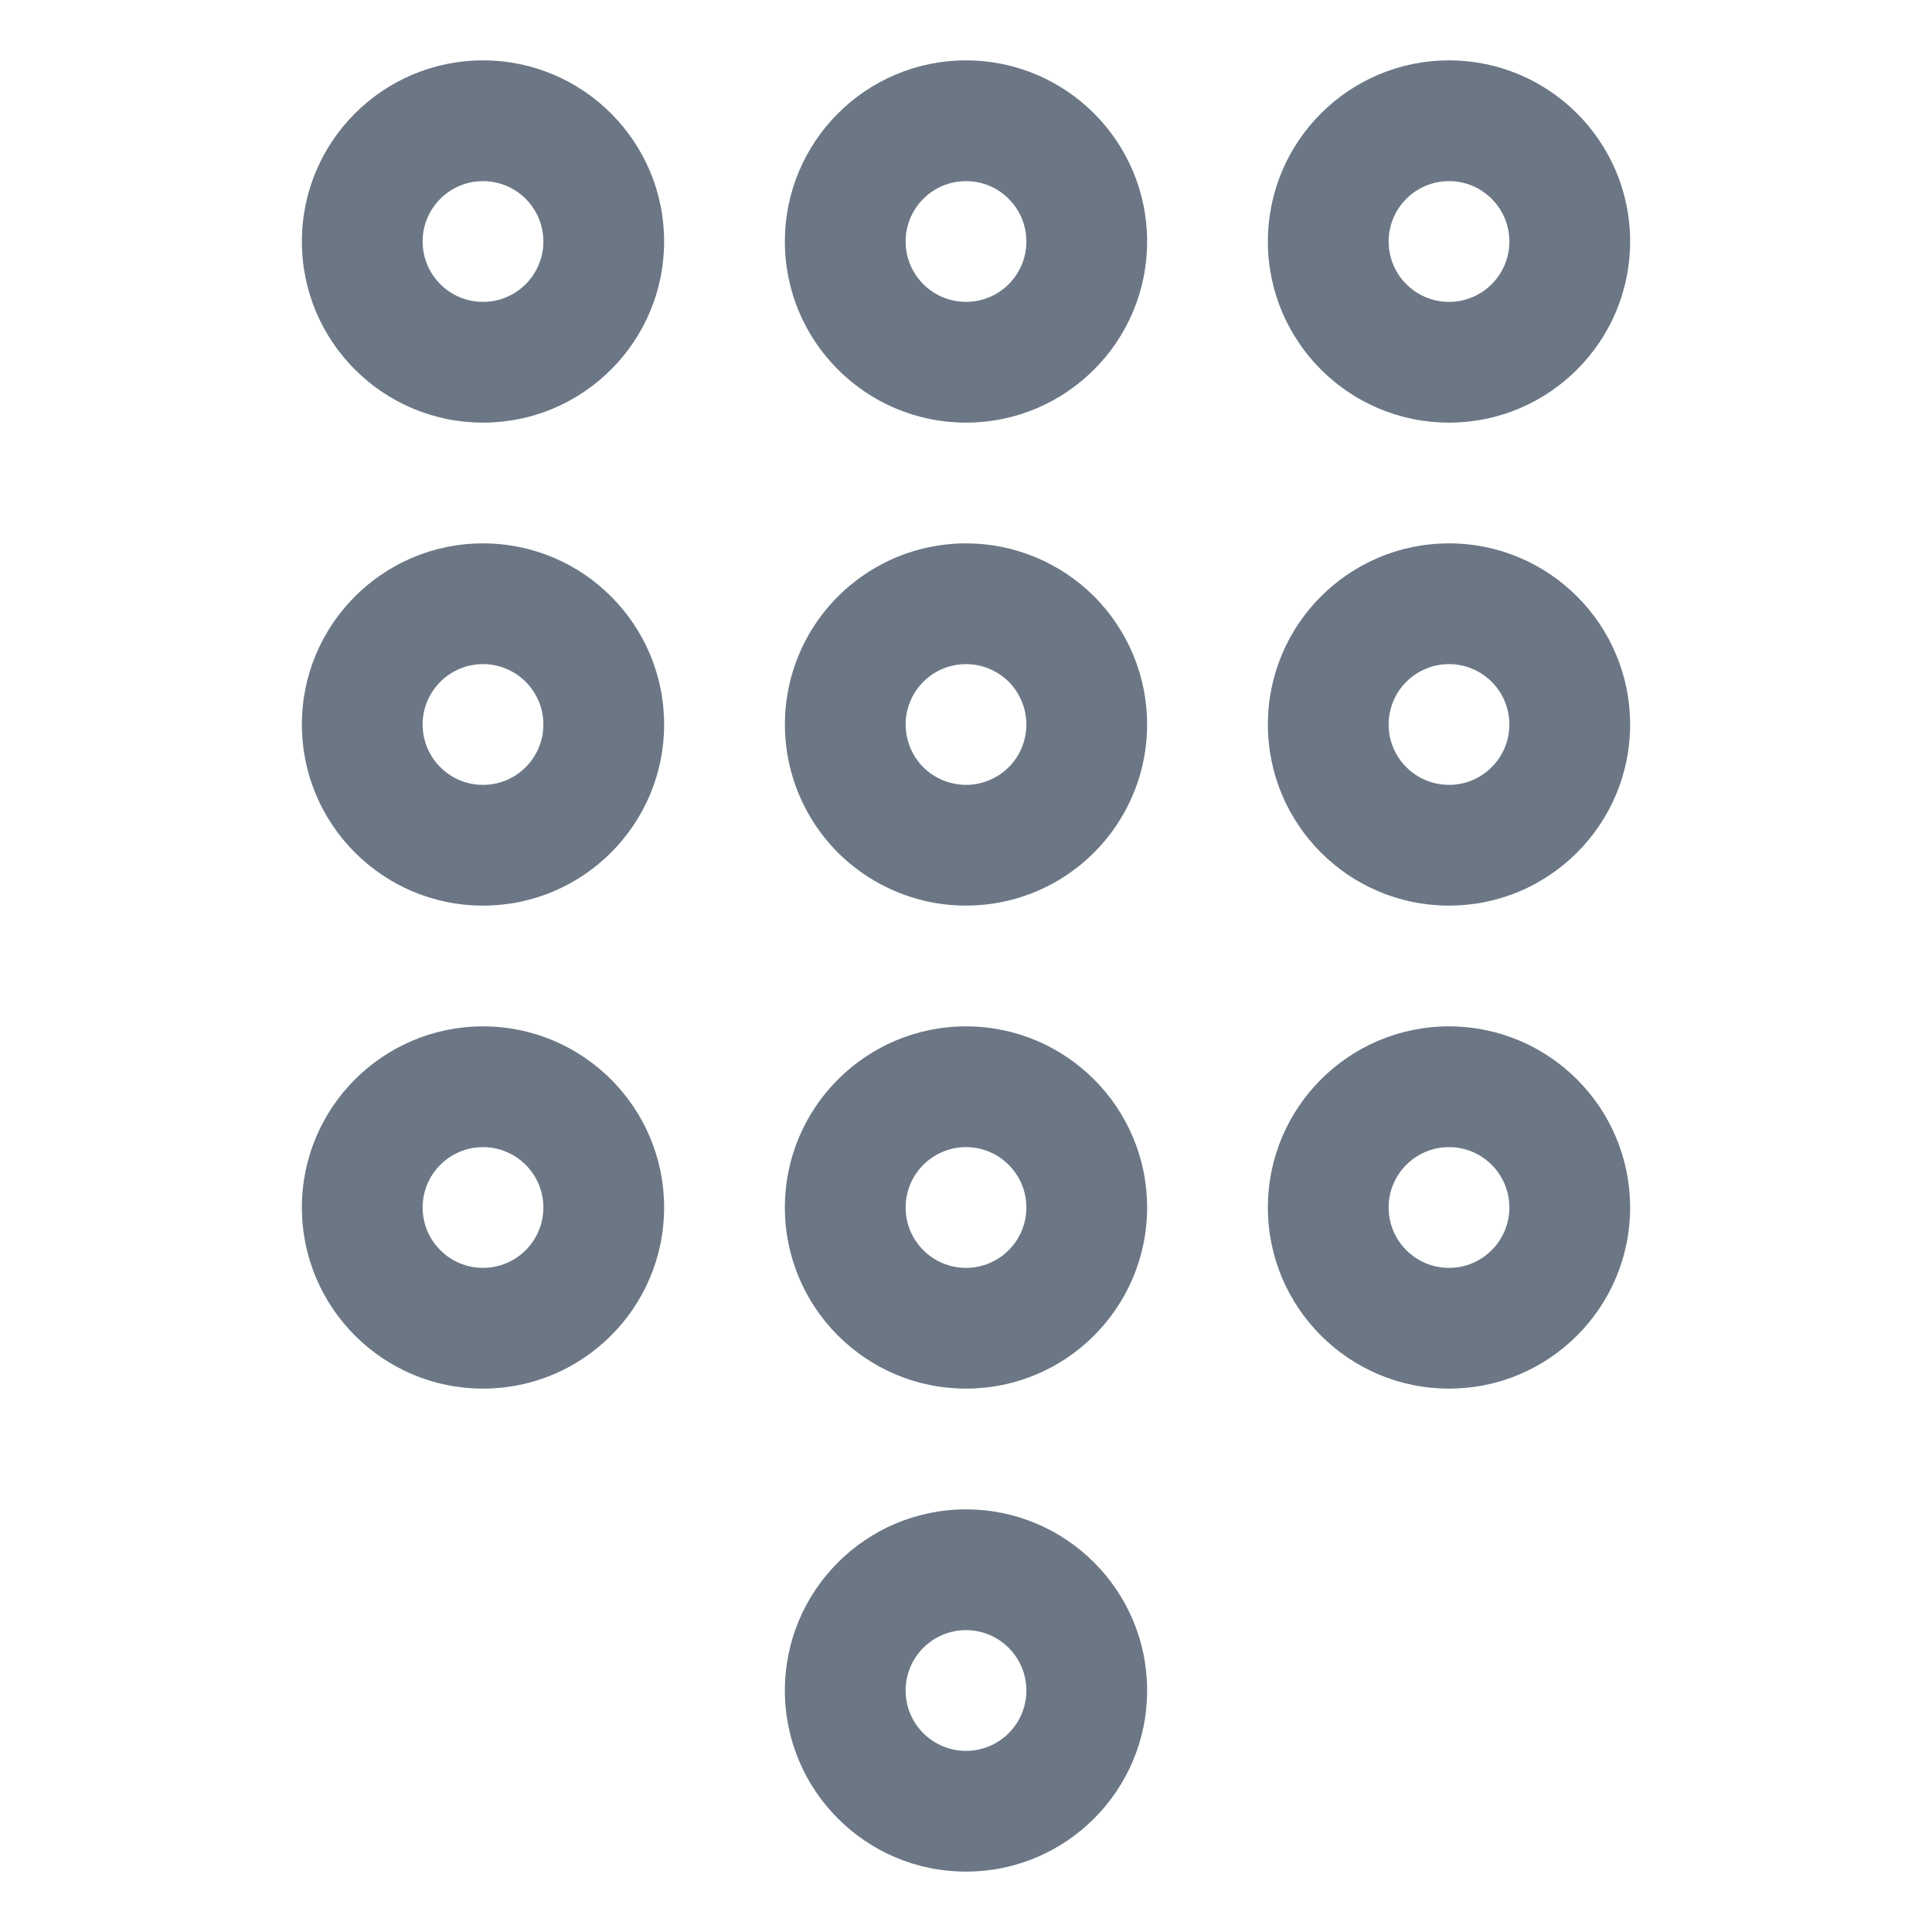
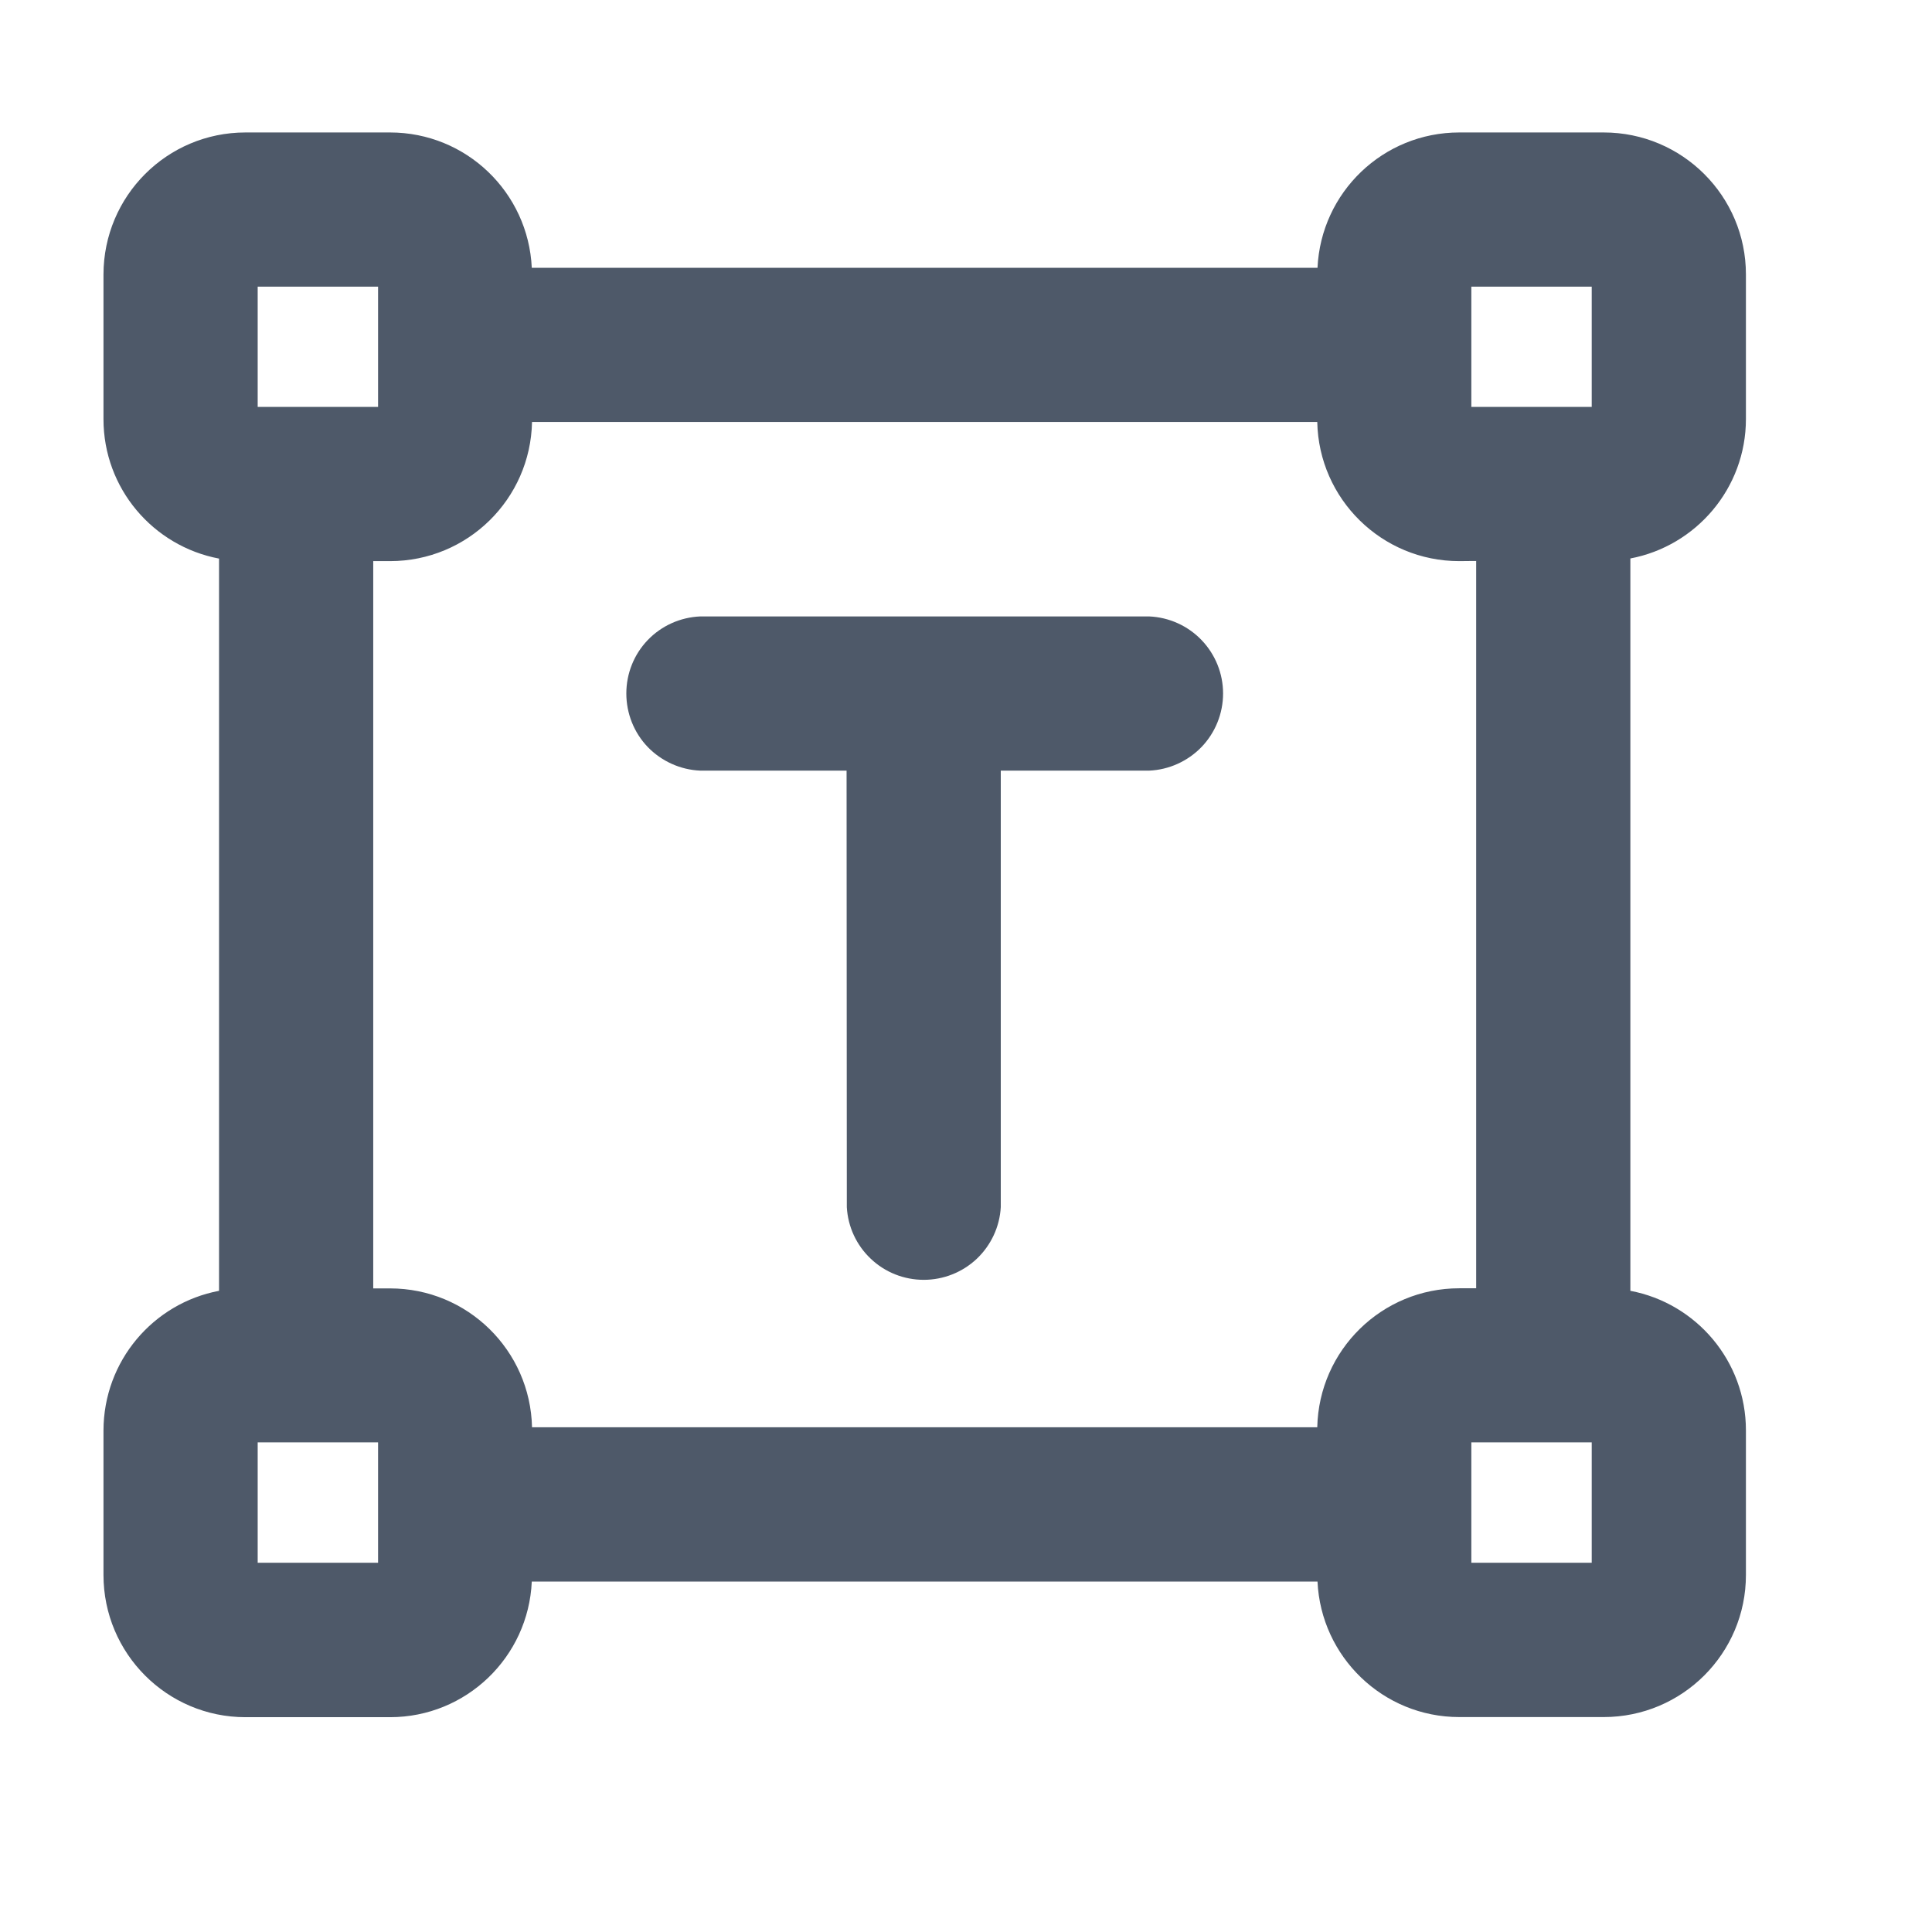
<svg xmlns="http://www.w3.org/2000/svg" width="16" height="16" viewBox="0 0 16 16" fill="none">
-   <path fill-rule="evenodd" clip-rule="evenodd" d="M8 13.5C7.724 13.5 7.5 13.724 7.5 14C7.5 14.276 7.724 14.5 8 14.5C8.276 14.5 8.5 14.276 8.5 14C8.5 13.724 8.276 13.5 8 13.5ZM6.5 14C6.5 13.172 7.172 12.5 8 12.5C8.828 12.5 9.5 13.172 9.5 14C9.5 14.828 8.828 15.5 8 15.5C7.172 15.5 6.5 14.828 6.5 14Z" fill="#6B7785" />
-   <path fill-rule="evenodd" clip-rule="evenodd" d="M8 9.5C7.724 9.5 7.5 9.724 7.5 10C7.5 10.276 7.724 10.5 8 10.5C8.276 10.5 8.5 10.276 8.5 10C8.5 9.724 8.276 9.5 8 9.5ZM6.5 10C6.5 9.172 7.172 8.5 8 8.5C8.828 8.5 9.5 9.172 9.5 10C9.5 10.828 8.828 11.5 8 11.5C7.172 11.5 6.5 10.828 6.5 10Z" fill="#6B7785" />
-   <path fill-rule="evenodd" clip-rule="evenodd" d="M8 5.5C7.901 5.5 7.804 5.529 7.722 5.584C7.64 5.639 7.576 5.717 7.538 5.809C7.5 5.9 7.49 6.001 7.51 6.098C7.529 6.195 7.577 6.284 7.646 6.354C7.716 6.423 7.805 6.471 7.902 6.49C7.999 6.51 8.1 6.5 8.191 6.462C8.283 6.424 8.361 6.36 8.416 6.278C8.471 6.196 8.5 6.099 8.5 6C8.5 5.867 8.447 5.74 8.354 5.646C8.26 5.553 8.133 5.5 8 5.5ZM7.167 4.753C7.413 4.588 7.703 4.5 8 4.5C8.398 4.5 8.779 4.658 9.061 4.939C9.342 5.221 9.5 5.602 9.5 6C9.5 6.297 9.412 6.587 9.247 6.833C9.082 7.08 8.848 7.272 8.574 7.386C8.3 7.499 7.998 7.529 7.707 7.471C7.416 7.413 7.149 7.27 6.939 7.061C6.73 6.851 6.587 6.584 6.529 6.293C6.471 6.002 6.501 5.7 6.614 5.426C6.728 5.152 6.92 4.918 7.167 4.753Z" fill="#6B7785" />
-   <path fill-rule="evenodd" clip-rule="evenodd" d="M8 1.5C7.724 1.5 7.5 1.724 7.5 2C7.5 2.276 7.724 2.5 8 2.5C8.276 2.5 8.5 2.276 8.5 2C8.5 1.724 8.276 1.5 8 1.5ZM6.5 2C6.5 1.172 7.172 0.5 8 0.5C8.828 0.5 9.5 1.172 9.5 2C9.5 2.828 8.828 3.5 8 3.5C7.172 3.5 6.5 2.828 6.5 2Z" fill="#6B7785" />
-   <path fill-rule="evenodd" clip-rule="evenodd" d="M12 9.5C11.724 9.5 11.5 9.724 11.5 10C11.5 10.276 11.724 10.5 12 10.5C12.276 10.5 12.5 10.276 12.5 10C12.5 9.724 12.276 9.5 12 9.5ZM10.5 10C10.5 9.172 11.172 8.5 12 8.5C12.828 8.5 13.5 9.172 13.5 10C13.5 10.828 12.828 11.5 12 11.5C11.172 11.5 10.5 10.828 10.5 10Z" fill="#6B7785" />
-   <path fill-rule="evenodd" clip-rule="evenodd" d="M12 5.5C11.724 5.5 11.5 5.724 11.5 6C11.5 6.276 11.724 6.5 12 6.5C12.276 6.5 12.5 6.276 12.5 6C12.5 5.724 12.276 5.5 12 5.5ZM10.5 6C10.5 5.172 11.172 4.5 12 4.5C12.828 4.5 13.5 5.172 13.5 6C13.5 6.828 12.828 7.5 12 7.5C11.172 7.5 10.5 6.828 10.5 6Z" fill="#6B7785" />
-   <path fill-rule="evenodd" clip-rule="evenodd" d="M12 1.5C11.724 1.5 11.5 1.724 11.5 2C11.5 2.276 11.724 2.5 12 2.5C12.276 2.5 12.5 2.276 12.5 2C12.5 1.724 12.276 1.5 12 1.5ZM10.5 2C10.5 1.172 11.172 0.5 12 0.5C12.828 0.5 13.5 1.172 13.5 2C13.5 2.828 12.828 3.5 12 3.5C11.172 3.5 10.5 2.828 10.5 2Z" fill="#6B7785" />
-   <path fill-rule="evenodd" clip-rule="evenodd" d="M4 9.5C3.724 9.5 3.5 9.724 3.5 10C3.5 10.276 3.724 10.5 4 10.5C4.276 10.5 4.5 10.276 4.5 10C4.5 9.724 4.276 9.5 4 9.5ZM2.5 10C2.5 9.172 3.172 8.5 4 8.5C4.828 8.5 5.5 9.172 5.5 10C5.5 10.828 4.828 11.5 4 11.5C3.172 11.5 2.5 10.828 2.5 10Z" fill="#6B7785" />
-   <path fill-rule="evenodd" clip-rule="evenodd" d="M4 5.5C3.724 5.5 3.5 5.724 3.5 6C3.5 6.276 3.724 6.5 4 6.5C4.276 6.5 4.5 6.276 4.5 6C4.5 5.724 4.276 5.5 4 5.5ZM2.5 6C2.5 5.172 3.172 4.5 4 4.5C4.828 4.5 5.5 5.172 5.5 6C5.5 6.828 4.828 7.5 4 7.5C3.172 7.5 2.5 6.828 2.5 6Z" fill="#6B7785" />
-   <path fill-rule="evenodd" clip-rule="evenodd" d="M4 1.5C3.724 1.5 3.5 1.724 3.5 2C3.5 2.276 3.724 2.5 4 2.5C4.276 2.5 4.5 2.276 4.5 2C4.5 1.724 4.276 1.5 4 1.5ZM2.5 2C2.5 1.172 3.172 0.5 4 0.5C4.828 0.5 5.5 1.172 5.5 2C5.5 2.828 4.828 3.5 4 3.5C3.172 3.5 2.5 2.828 2.5 2Z" fill="#6B7785" />
+   <path d="M3.23 1.097C3.862 1.097 4.375 1.594 4.404 2.218H10.911C10.94 1.593 11.454 1.097 12.085 1.097H13.281C13.932 1.097 14.459 1.624 14.459 2.273V3.47C14.459 4.044 14.046 4.522 13.502 4.625V10.69C14.047 10.793 14.459 11.271 14.459 11.846V13.043C14.459 13.694 13.931 14.22 13.281 14.22H12.085C11.454 14.22 10.94 13.722 10.911 13.098H4.404C4.376 13.723 3.862 14.221 3.23 14.221H2.033C1.383 14.221 0.857 13.693 0.857 13.043V11.847C0.858 11.271 1.269 10.793 1.814 10.69V4.626C1.269 4.523 0.857 4.046 0.857 3.471V2.273C0.858 1.623 1.383 1.097 2.033 1.097H3.23ZM2.134 12.942H3.131V11.945H2.134V12.942ZM12.185 12.942H13.182V11.945H12.185V12.942ZM4.406 3.495C4.393 4.134 3.872 4.647 3.23 4.647H3.091V10.67H3.23C3.872 10.67 4.392 11.183 4.406 11.82H10.909C10.923 11.181 11.444 10.669 12.085 10.669H12.225V4.646H12.185L12.085 4.647C11.443 4.647 10.922 4.133 10.909 3.495H4.406ZM9.517 5.105C9.681 5.112 9.837 5.182 9.951 5.301C10.065 5.42 10.129 5.578 10.129 5.743C10.129 5.908 10.065 6.067 9.951 6.186C9.837 6.304 9.681 6.375 9.517 6.382H8.288V9.997C8.279 10.16 8.207 10.313 8.089 10.425C7.97 10.537 7.813 10.599 7.65 10.599C7.487 10.599 7.33 10.537 7.212 10.425C7.093 10.313 7.022 10.16 7.013 9.997V9.991L7.011 6.382H5.799C5.634 6.375 5.478 6.304 5.364 6.186C5.25 6.067 5.187 5.908 5.187 5.743C5.187 5.578 5.25 5.42 5.364 5.301C5.478 5.182 5.634 5.112 5.799 5.105H9.517ZM2.134 3.37H3.131V2.374H2.134V3.37ZM12.185 3.37H13.182V2.374H12.185V3.37Z" fill="#4E5969" />
</svg>
